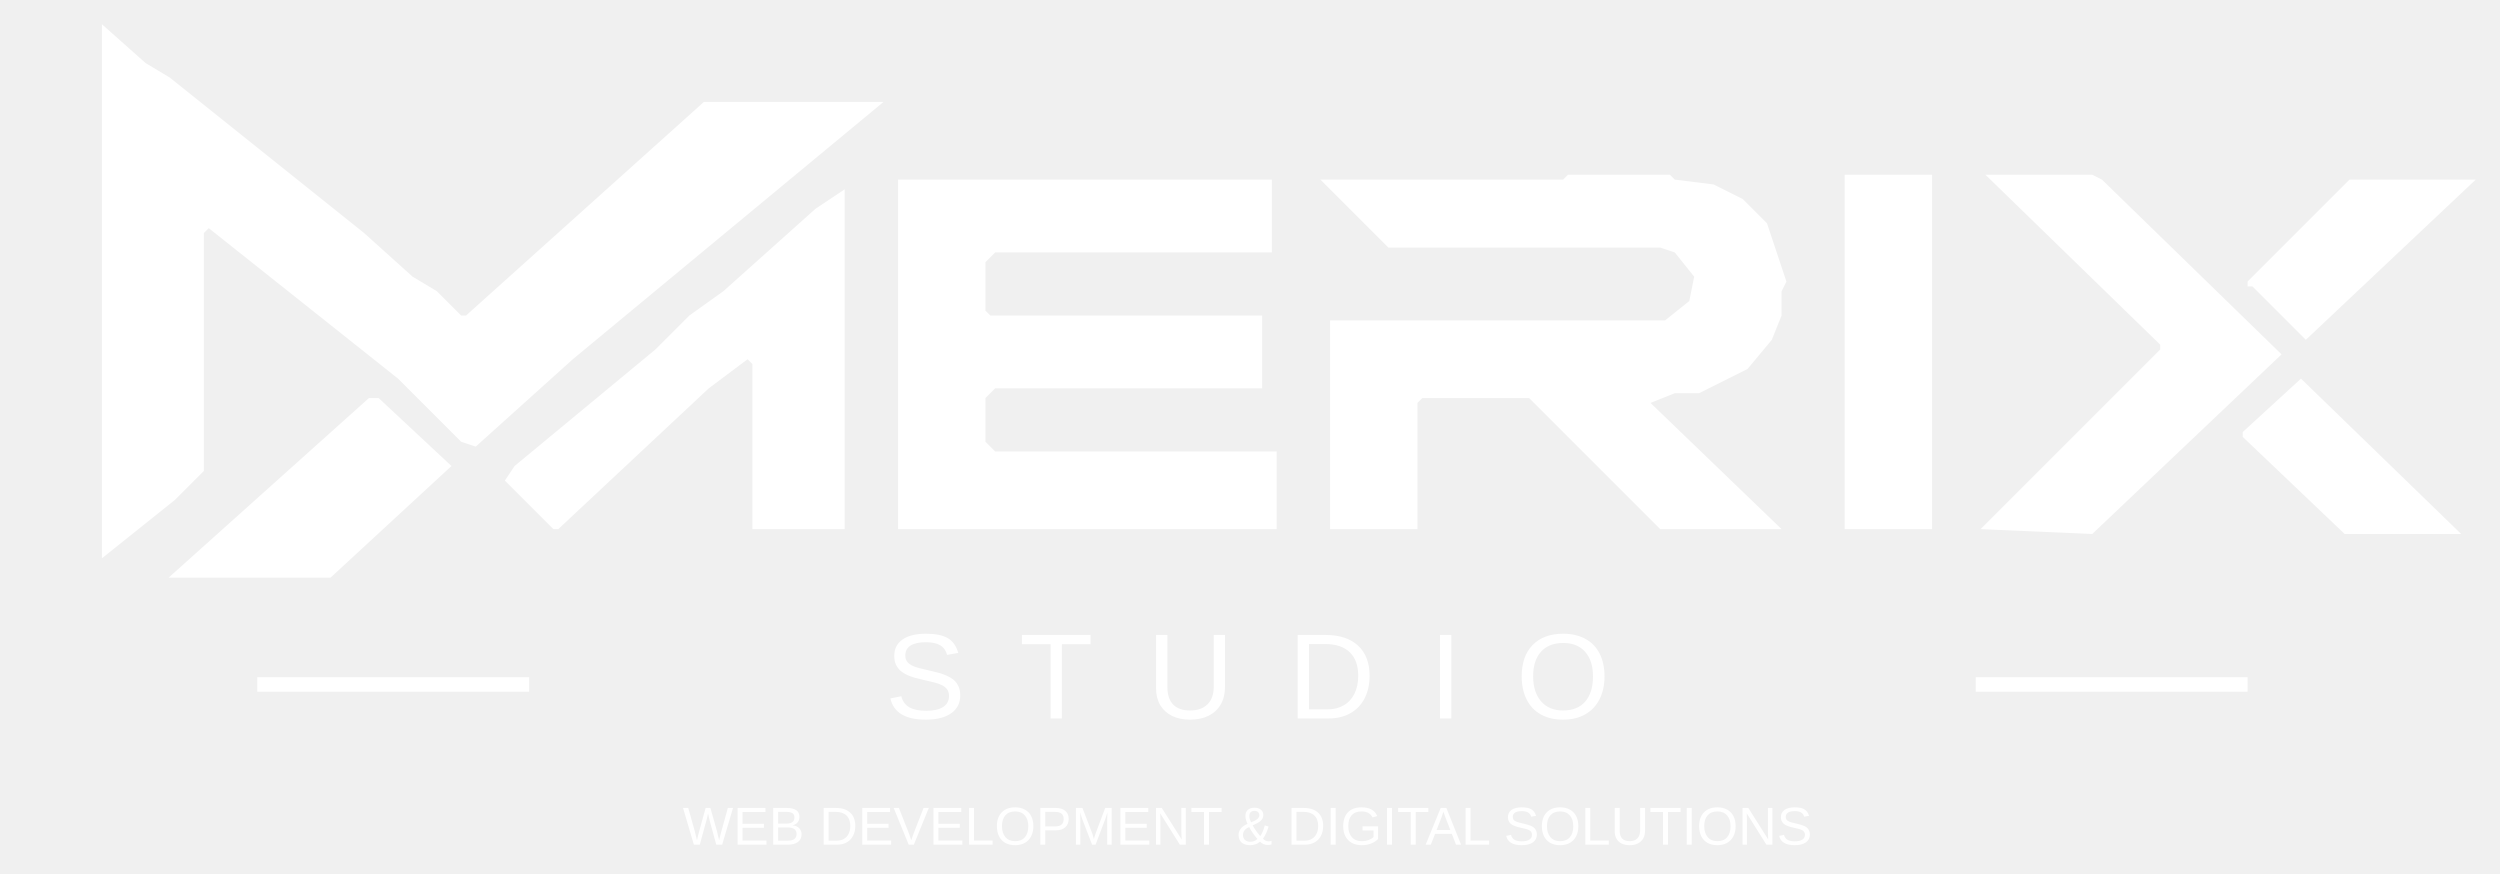
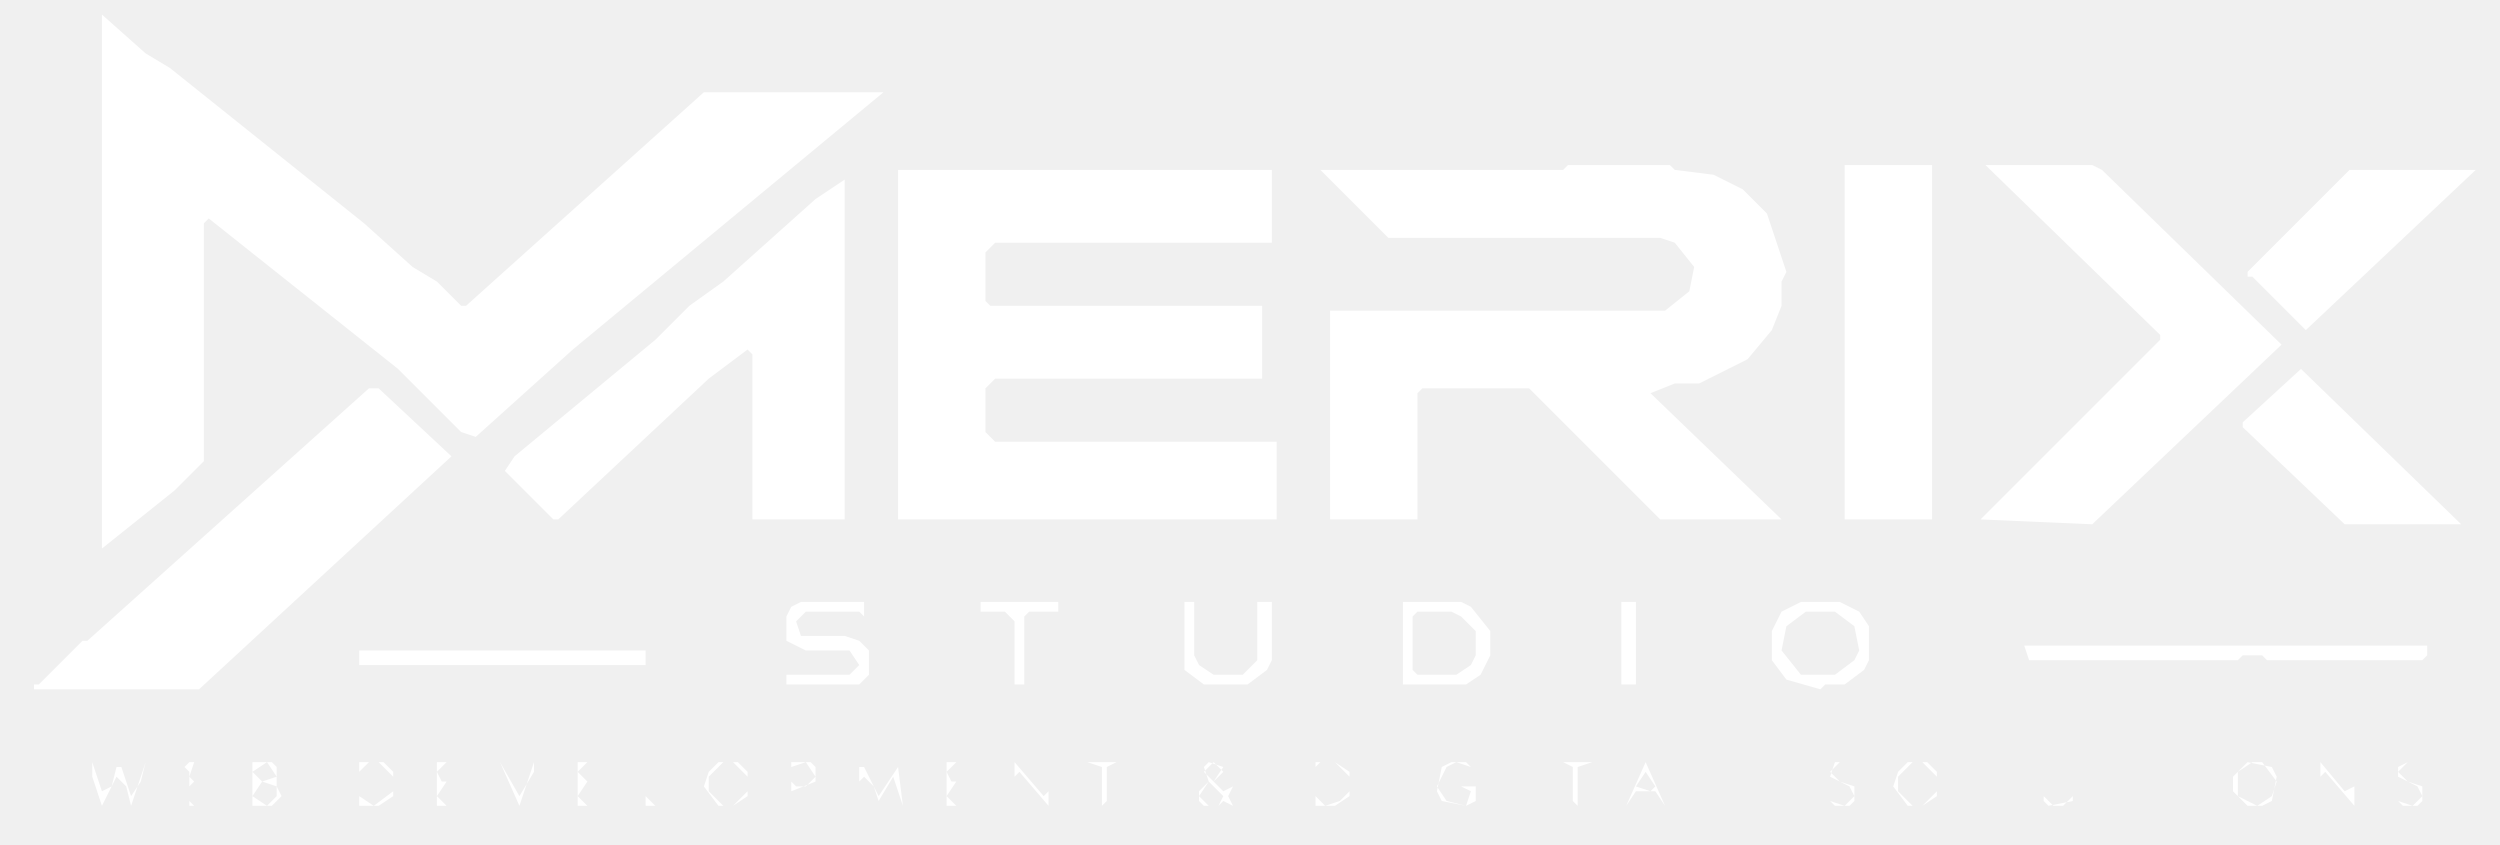
- <svg xmlns="http://www.w3.org/2000/svg" viewBox="65 70 515 180" role="img" aria-label="MERIX STUDIO — WEB DEVELOPMENT &amp; DIGITAL SOLUTIONS">
-   <defs>
-     <clipPath id="merixWordOnly">
-       <rect x="65" y="70" width="515" height="119" />
-     </clipPath>
-   </defs>
-   <g fill="#fff" clip-path="url(#merixWordOnly)">
-     <path fill-rule="evenodd" d="M314,233 317,236 316,238 314,238 312,236Z M117,236 119,233 122,234 122,236 120,238Z M404,231 406,234 405,235 402,234Z M529,229 531,229 534,233 533,236 530,238 526,236 526,231Z M459,229 461,229 464,232 464,235 461,238 459,238 456,235 456,232Z M336,230 337,229 340,229 343,232 343,235 341,237 338,238 336,236Z M315,229 317,231 315,233 313,231Z M242,230 242,238 242,233 243,232 245,234 246,237 249,232 251,238 250,230 246,236 243,230Z M228,230 231,229 233,232 231,234 229,234 228,233Z M214,229 216,229 219,232 219,235 216,238 214,238 211,235 211,232Z M141,229 143,229 146,232 146,235 142,238 139,236 139,231Z M117,231 120,229 122,232 119,233Z M561,229 564,230 561,229 559,230 559,232 563,234 564,236 562,238 559,237 560,238 563,238 564,237 564,234 561,233 559,231Z M543,229 543,238 543,232 544,231 550,238 550,229 550,234 548,235Z M528,229 525,232 525,235 528,238 531,238 533,237 534,232 533,230Z M486,229 486,237 487,238 492,237 492,229 492,236 490,238 488,238 486,236Z M458,229 456,231 455,234 458,238 461,238 464,236 464,231 462,229Z M443,229 442,232 446,234 447,236 445,238 442,237 443,238 446,238 447,237 447,234 444,233 442,231 444,229 446,229Z M404,229 400,238 402,235 406,235 408,238Z M393,229 387,229 389,230 389,237 390,238 390,230Z M364,229 362,230 361,235 362,237 367,238 369,237 369,234 366,234 368,235 367,238 363,237 361,234 363,230 365,229 368,230 367,229Z M336,229 336,238 340,238 343,236 343,231 340,229Z M314,229 313,230 314,233 312,235 312,237 313,238 316,238 317,237 319,238 318,236 319,234 317,235 315,233 317,230Z M295,229 289,229 292,230 292,238 293,237 293,230Z M274,229 274,238 274,232 275,231 281,238 281,229 281,235 280,236Z M260,229 260,238 265,238 262,238 260,236 262,233 264,233 261,233 260,231 262,229 265,229Z M232,229 228,229 228,238 228,235 233,233 233,230Z M213,229 211,231 210,234 213,238 216,238 219,236 219,231 217,229Z M198,229 198,238 203,238 200,238 198,236Z M184,229 184,238 189,238 186,238 184,236 186,233 189,233 186,233 184,231 186,229 189,229Z M168,229 172,238 175,229 175,231 172,236Z M155,229 155,238 160,238 157,238 155,236 157,233 159,233 156,233 155,231 157,229 160,229Z M139,229 139,238 143,238 146,236 146,231 144,229Z M117,229 117,238 121,238 123,236 122,234 122,230 121,229Z M104,229 103,230 104,231 104,238 109,238 105,238 104,237 104,234 105,233 108,233 105,233 104,232 105,229 108,229Z M84,229 84,232 86,238 89,232 91,234 92,238 95,229 94,233 92,236 90,230 89,230 88,234 86,235Z M139,206 139,209 198,209 198,206Z M482,205 483,208 526,208 527,207 531,207 532,208 564,208 565,207 565,205Z M433,201 437,198 443,198 447,201 448,206 447,208 443,211 436,211 432,206Z M356,199 357,198 364,198 366,199 369,202 369,207 368,209 365,211 357,211 356,210Z M432,198 430,202 430,208 433,212 440,214 441,213 445,213 449,210 450,208 450,201 448,198 444,196 436,196Z M399,196 399,213 402,213 402,196Z M354,196 354,213 367,213 370,211 372,207 372,202 368,197 366,196Z M309,196 309,210 313,213 322,213 326,210 327,208 327,196 324,196 324,208 321,211 315,211 312,209 311,207 311,196Z M267,196 267,198 272,198 274,200 274,213 276,213 276,199 277,198 283,198 283,196Z M228,197 227,199 227,204 231,206 240,206 242,209 240,211 227,211 227,213 242,213 244,211 244,206 242,204 239,203 230,203 229,200 231,198 242,198 243,199 243,196 230,196Z M158,166 143,152 141,152 83,204 82,204 73,213 72,213 72,214 106,214Z M527,159 527,160 548,180 572,180 539,148Z M239,109 233,113 214,130 207,135 200,142 171,166 169,169 179,179 180,179 211,150 219,144 220,145 220,179 239,179Z M575,107 549,107 528,128 528,129 529,129 540,140Z M250,107 250,179 328,179 328,163 270,163 268,161 268,152 270,150 325,150 325,135 269,135 268,134 268,124 270,122 327,122 327,107Z M474,106 510,141 510,142 473,179 496,180 535,143 498,107 496,106Z M445,106 445,179 463,179 463,106Z M429,116 424,111 418,108 410,107 409,106 388,106 387,107 337,107 351,121 407,121 410,122 414,127 413,132 408,136 339,136 339,179 357,179 357,153 358,152 380,152 407,179 432,179 405,153 410,151 415,151 425,146 430,140 432,135 432,130 433,128Z M86,185 101,173 107,167 107,118 108,117 147,148 160,161 163,162 183,144 247,91 210,91 161,135 160,135 155,130 150,127 140,118 100,86 95,83 86,75Z" />
-   </g>
-   <g fill="#fff">
-     <path d="M118 211H174 M472 211H528" stroke="#fff" stroke-width="3" />
-     <text x="322" y="218" text-anchor="middle" font-family="Arial,Helvetica,sans-serif" font-size="25" font-weight="500" letter-spacing="11">STUDIO</text>
-     <text x="322" y="244" text-anchor="middle" font-family="Arial,Helvetica,sans-serif" font-size="11" font-weight="400" textLength="493" lengthAdjust="spacing">WEB DEVELOPMENT &amp; DIGITAL SOLUTIONS</text>
-   </g>
+ <svg xmlns="http://www.w3.org/2000/svg" viewBox="65 72 515 174" role="img" aria-label="MERIX STUDIO">
+   <path fill="#fff" fill-rule="evenodd" d="M314,233 317,236 316,238 314,238 312,236Z M117,236 119,233 122,234 122,236 120,238Z M404,231 406,234 405,235 402,234Z M529,229 531,229 534,233 533,236 530,238 526,236 526,231Z M459,229 461,229 464,232 464,235 461,238 459,238 456,235 456,232Z M336,230 337,229 340,229 343,232 343,235 341,237 338,238 336,236Z M315,229 317,231 315,233 313,231Z M242,230 242,238 242,233 243,232 245,234 246,237 249,232 251,238 250,230 246,236 243,230Z M228,230 231,229 233,232 231,234 229,234 228,233Z M214,229 216,229 219,232 219,235 216,238 214,238 211,235 211,232Z M141,229 143,229 146,232 146,235 142,238 139,236 139,231Z M117,231 120,229 122,232 119,233Z M561,229 564,230 561,229 559,230 559,232 563,234 564,236 562,238 559,237 560,238 563,238 564,237 564,234 561,233 559,231Z M543,229 543,238 543,232 544,231 550,238 550,229 550,234 548,235Z M528,229 525,232 525,235 528,238 531,238 533,237 534,232 533,230Z M486,229 486,237 487,238 492,237 492,229 492,236 490,238 488,238 486,236Z M458,229 456,231 455,234 458,238 461,238 464,236 464,231 462,229Z M443,229 442,232 446,234 447,236 445,238 442,237 443,238 446,238 447,237 447,234 444,233 442,231 444,229 446,229Z M404,229 400,238 402,235 406,235 408,238Z M393,229 387,229 389,230 389,237 390,238 390,230Z M364,229 362,230 361,235 362,237 367,238 369,237 369,234 366,234 368,235 367,238 363,237 361,234 363,230 365,229 368,230 367,229Z M336,229 336,238 340,238 343,236 343,231 340,229Z M314,229 313,230 314,233 312,235 312,237 313,238 316,238 317,237 319,238 318,236 319,234 317,235 315,233 317,230Z M295,229 289,229 292,230 292,238 293,237 293,230Z M274,229 274,238 274,232 275,231 281,238 281,229 281,235 280,236Z M260,229 260,238 265,238 262,238 260,236 262,233 264,233 261,233 260,231 262,229 265,229Z M232,229 228,229 228,238 228,235 233,233 233,230Z M213,229 211,231 210,234 213,238 216,238 219,236 219,231 217,229Z M198,229 198,238 203,238 200,238 198,236Z M184,229 184,238 189,238 186,238 184,236 186,233 189,233 186,233 184,231 186,229 189,229Z M168,229 172,238 175,229 175,231 172,236Z M155,229 155,238 160,238 157,238 155,236 157,233 159,233 156,233 155,231 157,229 160,229Z M139,229 139,238 143,238 146,236 146,231 144,229Z M117,229 117,238 121,238 123,236 122,234 122,230 121,229Z M104,229 103,230 104,231 104,238 109,238 105,238 104,237 104,234 105,233 108,233 105,233 104,232 105,229 108,229Z M84,229 84,232 86,238 89,232 91,234 92,238 95,229 94,233 92,236 90,230 89,230 88,234 86,235Z M139,206 139,209 198,209 198,206Z M482,205 483,208 526,208 527,207 531,207 532,208 564,208 565,207 565,205Z M433,201 437,198 443,198 447,201 448,206 447,208 443,211 436,211 432,206Z M356,199 357,198 364,198 366,199 369,202 369,207 368,209 365,211 357,211 356,210Z M432,198 430,202 430,208 433,212 440,214 441,213 445,213 449,210 450,208 450,201 448,198 444,196 436,196Z M399,196 399,213 402,213 402,196Z M354,196 354,213 367,213 370,211 372,207 372,202 368,197 366,196Z M309,196 309,210 313,213 322,213 326,210 327,208 327,196 324,196 324,208 321,211 315,211 312,209 311,207 311,196Z M267,196 267,198 272,198 274,200 274,213 276,213 276,199 277,198 283,198 283,196Z M228,197 227,199 227,204 231,206 240,206 242,209 240,211 227,211 227,213 242,213 244,211 244,206 242,204 239,203 230,203 229,200 231,198 242,198 243,199 243,196 230,196Z M158,166 143,152 141,152 83,204 82,204 73,213 72,213 72,214 106,214Z M527,159 527,160 548,180 572,180 539,148Z M239,109 233,113 214,130 207,135 200,142 171,166 169,169 179,179 180,179 211,150 219,144 220,145 220,179 239,179Z M575,107 549,107 528,128 528,129 529,129 540,140Z M250,107 250,179 328,179 328,163 270,163 268,161 268,152 270,150 325,150 325,135 269,135 268,134 268,124 270,122 327,122 327,107Z M474,106 510,141 510,142 473,179 496,180 535,143 498,107 496,106Z M445,106 445,179 463,179 463,106Z M429,116 424,111 418,108 410,107 409,106 388,106 387,107 337,107 351,121 407,121 410,122 414,127 413,132 408,136 339,136 339,179 357,179 357,153 358,152 380,152 407,179 432,179 405,153 410,151 415,151 425,146 430,140 432,135 432,130 433,128Z M86,185 101,173 107,167 107,118 108,117 147,148 160,161 163,162 183,144 247,91 210,91 161,135 160,135 155,130 150,127 140,118 100,86 95,83 86,75Z" />
</svg>
